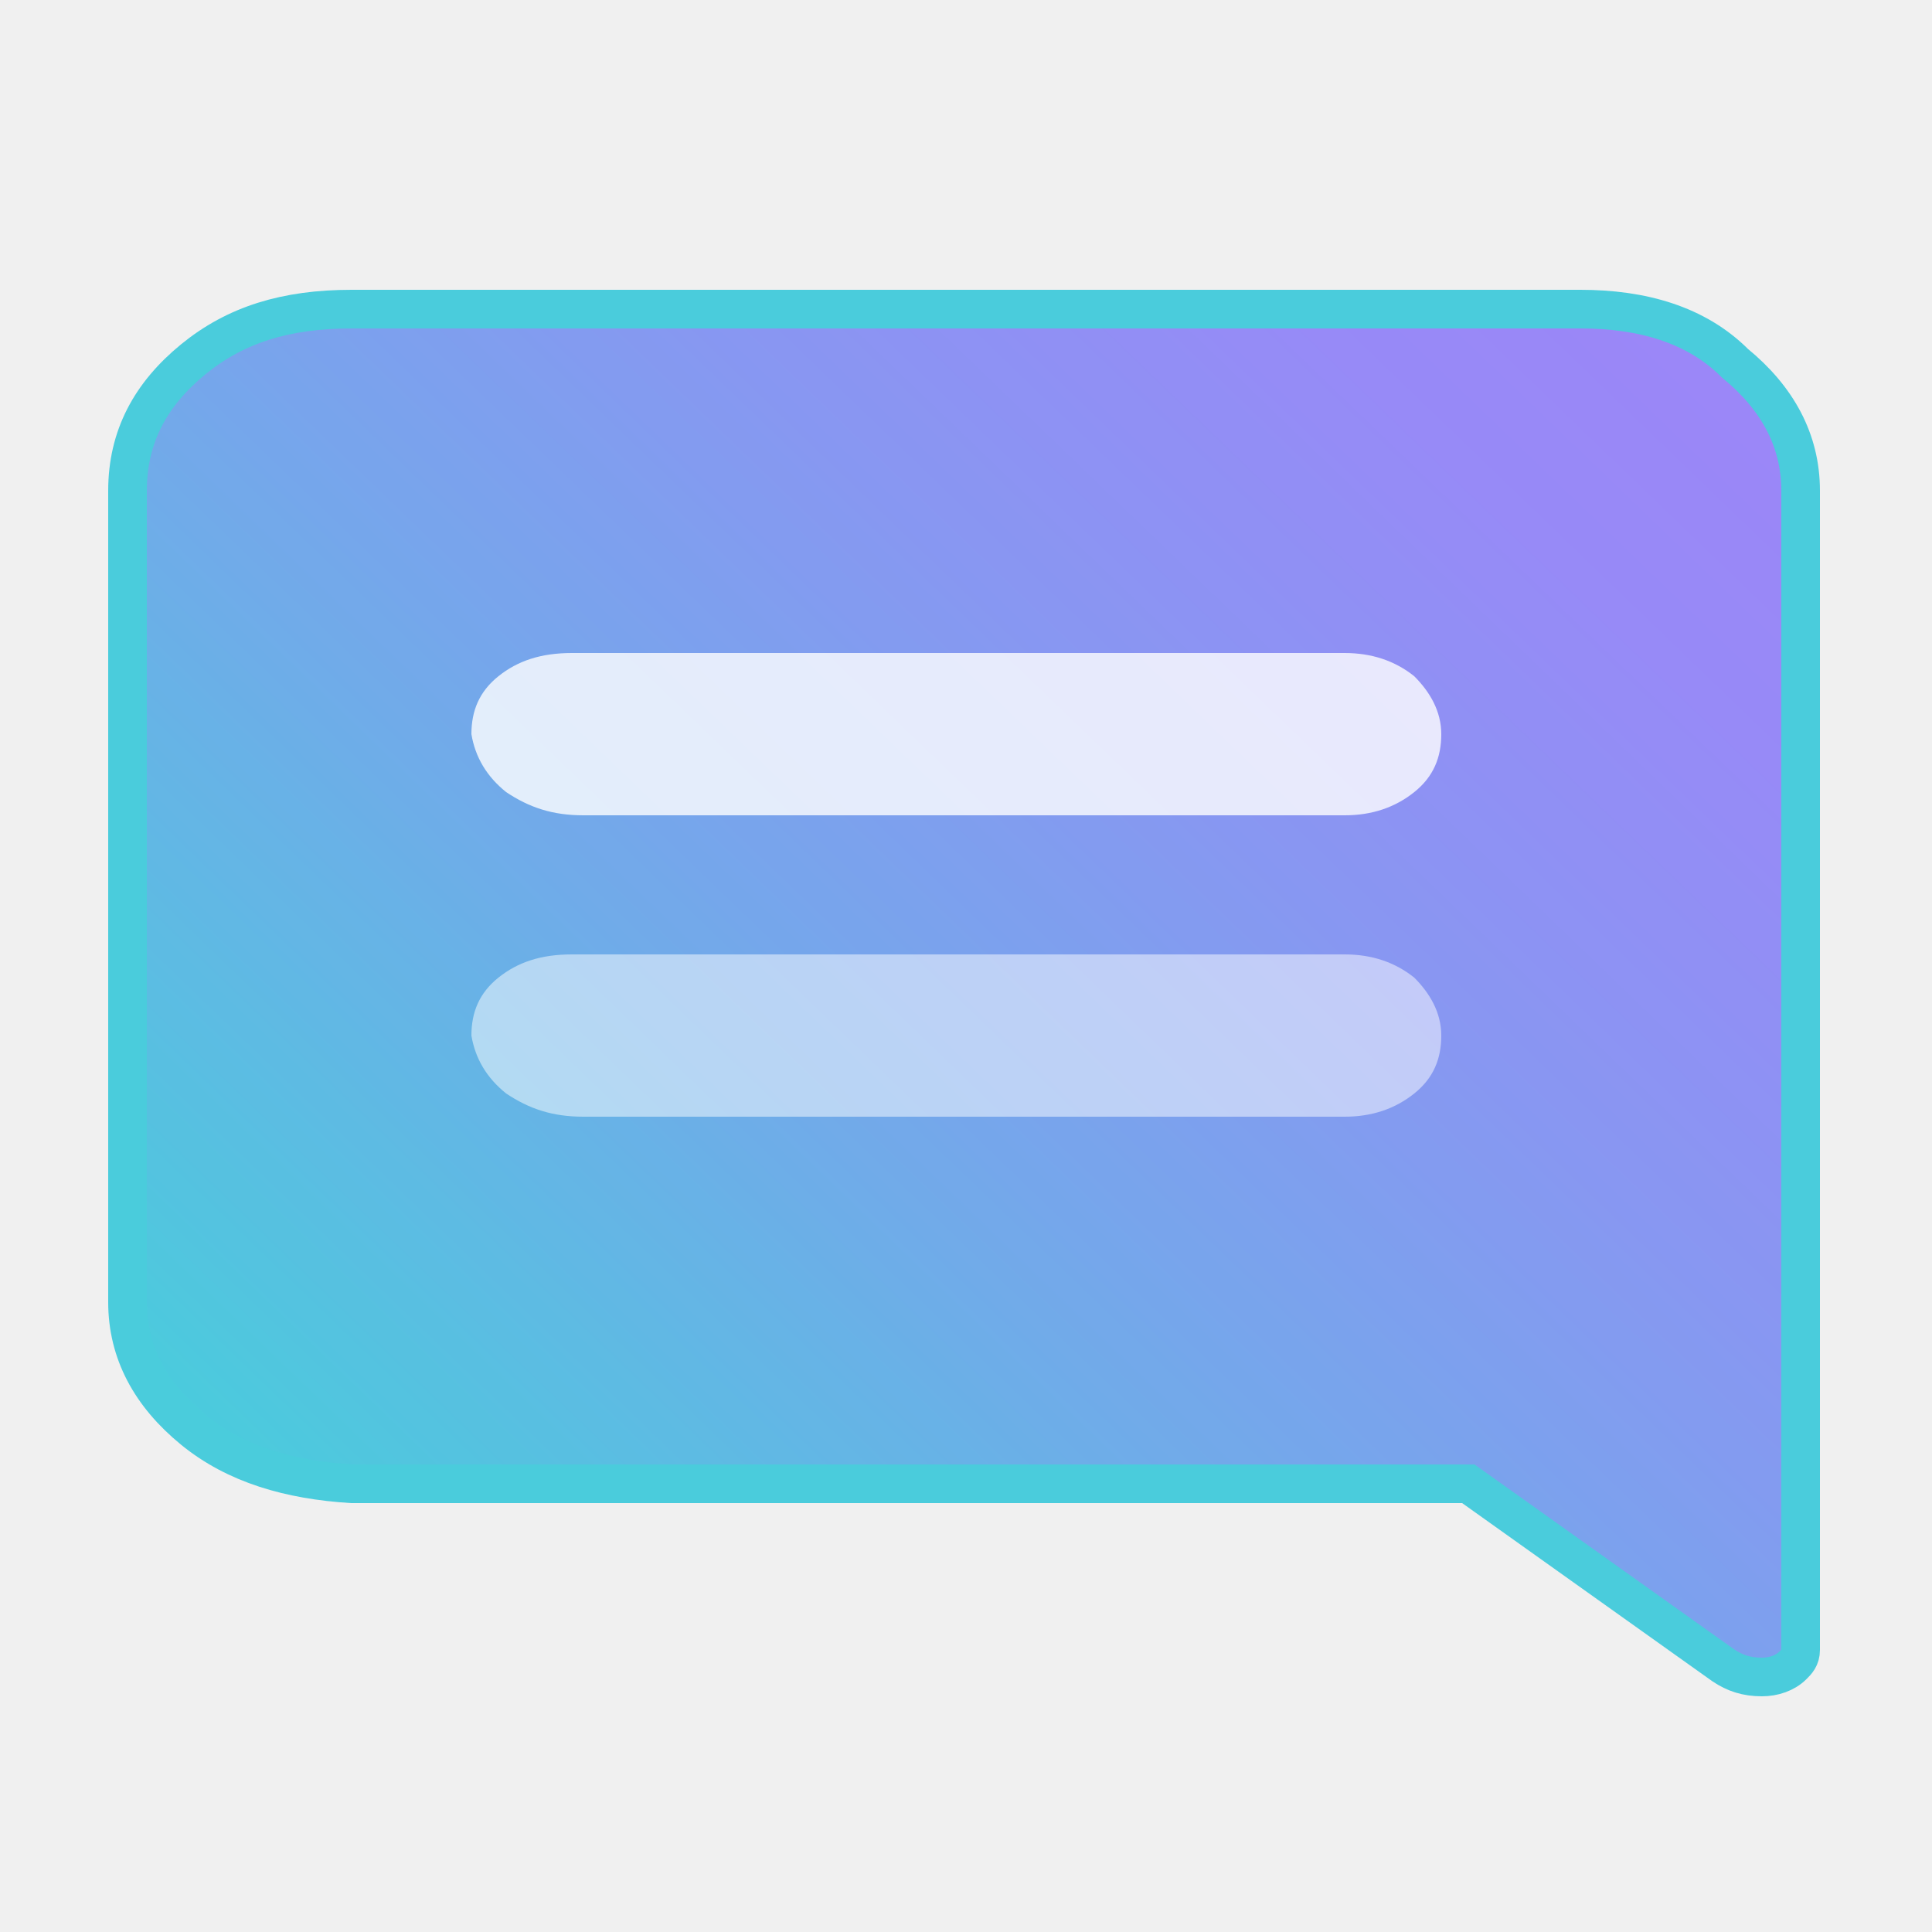
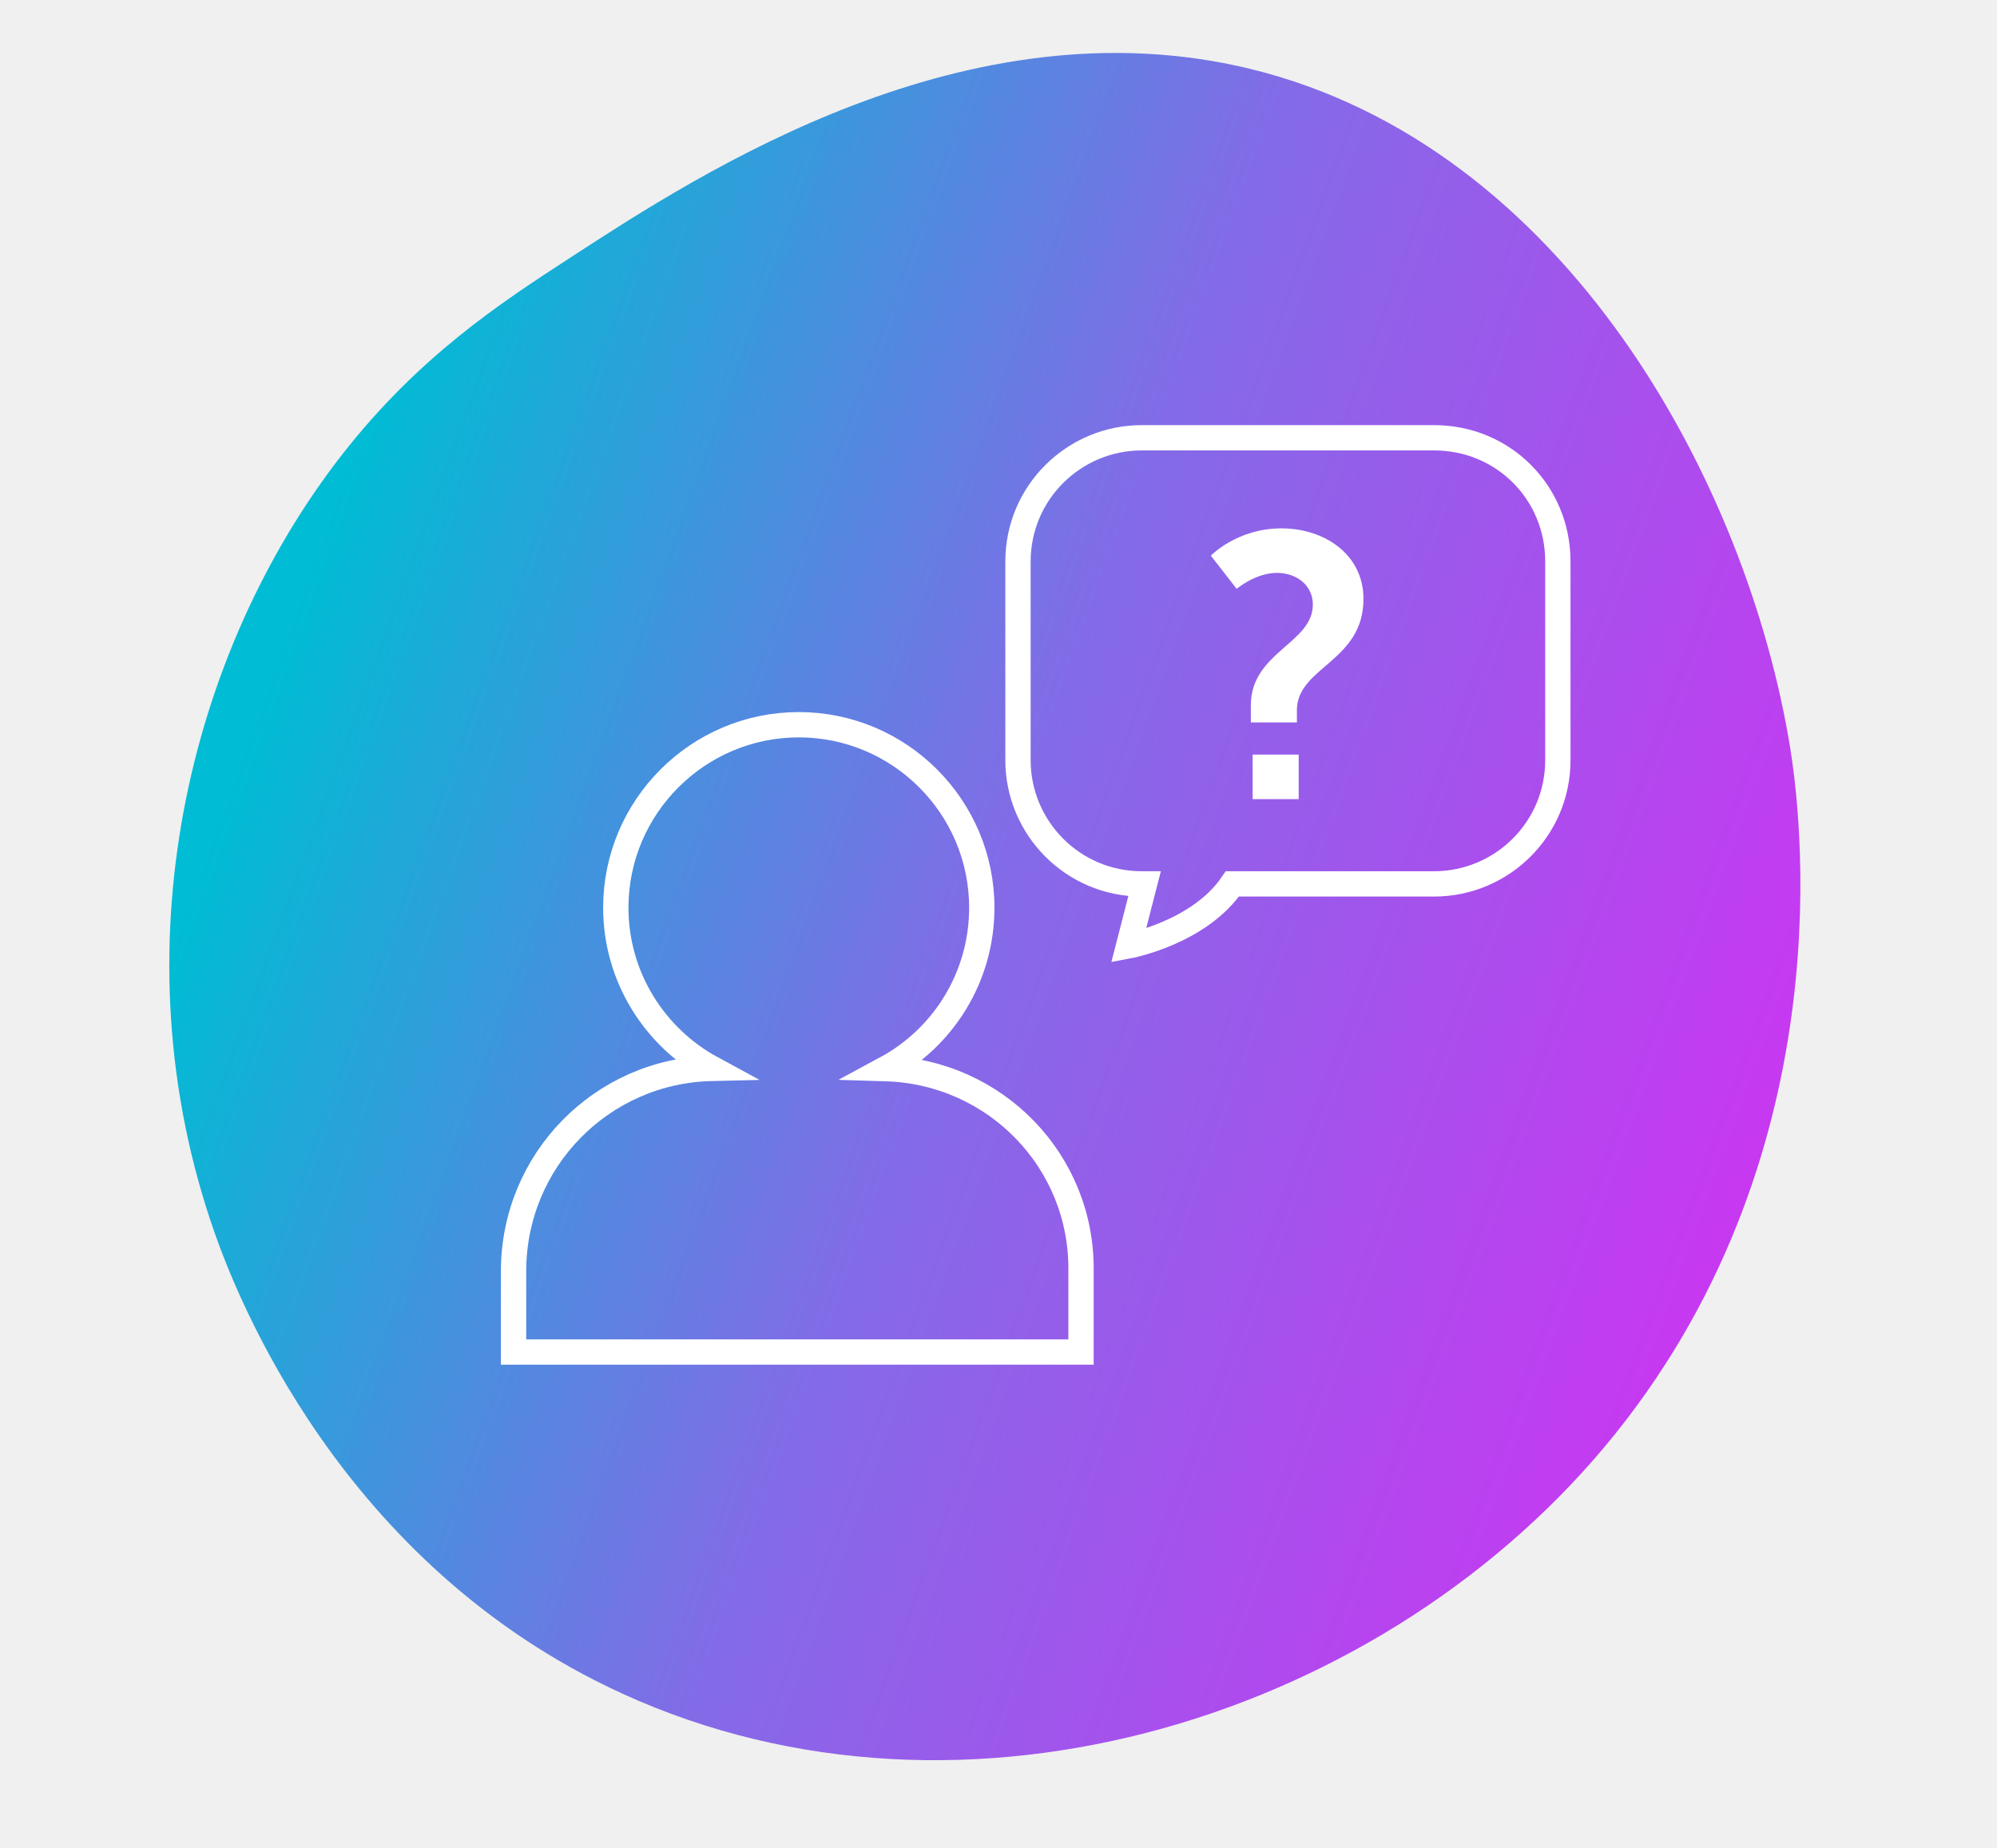
- <svg xmlns="http://www.w3.org/2000/svg" version="1.1" id="Layer_1" x="0px" y="0px" viewBox="0 0 50 50" style="enable-background:new 0 0 50 50;" xml:space="preserve">
+ <svg xmlns="http://www.w3.org/2000/svg" version="1.1" id="图层_1" x="0px" y="0px" viewBox="0 0 789 730" style="enable-background:new 0 0 789 730;" xml:space="preserve">
  <style type="text/css">
- 	.st0{opacity:0.69;fill:url(#SVGID_1_);stroke:#00BCD4;stroke-miterlimit:10;enable-background:new    ;}
- 	.st1{opacity:0.5;fill:#FFFFFF;}
- 	.st2{opacity:0.8;fill:#FFFFFF;}
+ 	.st0{fill:url(#SVGID_1_);}
+ 	.st1{fill:none;stroke:#FFFFFF;stroke-width:10;stroke-miterlimit:10;}
+ 	.st2{fill:#FFFFFF;}
</style>
-   <linearGradient id="SVGID_1_" gradientUnits="userSpaceOnUse" x1="-140.748" y1="44.223" x2="-107.697" y2="9.875" gradientTransform="matrix(-1 0 0 -1 -97.3488 52)">
-     <stop offset="3.409785e-07" style="stop-color:#7657FC" />
-     <stop offset="0.148" style="stop-color:#6F5DFA" />
-     <stop offset="0.368" style="stop-color:#5A6FF3" />
-     <stop offset="0.634" style="stop-color:#398BE7" />
-     <stop offset="0.932" style="stop-color:#0BB2D8" />
-     <stop offset="1" style="stop-color:#00BCD4" />
+   <linearGradient id="SVGID_1_" gradientUnits="userSpaceOnUse" x1="111.379" y1="253.949" x2="735.775" y2="481.398">
+     <stop offset="6.926126e-08" style="stop-color:#00BCD4" />
+     <stop offset="9.961458e-02" style="stop-color:#1EA9D8" />
+     <stop offset="0.447" style="stop-color:#836BE7" />
+     <stop offset="1" style="stop-color:#D131F3" />
  </linearGradient>
-   <path class="st0" d="M3.3,12.7v21C3.3,35,3.9,36.1,5,37c1.1,0.9,2.5,1.3,4.1,1.4H38l6.6,4.7c0.3,0.2,0.6,0.3,1,0.3  c0.3,0,0.6-0.1,0.8-0.3c0.1-0.1,0.2-0.2,0.2-0.4c0-0.1,0-0.2,0-0.4V12.7c0-1.3-0.6-2.4-1.7-3.3c-1-1-2.4-1.4-4-1.4H9.1  C7.4,8,6.1,8.4,5,9.3C3.9,10.2,3.3,11.3,3.3,12.7z" />
-   <path class="st1" d="M13.1,28.3c0.6,0.4,1.2,0.6,2,0.6h19.7c0.7,0,1.3-0.2,1.8-0.6s0.7-0.9,0.7-1.5s-0.3-1.1-0.7-1.5  c-0.5-0.4-1.1-0.6-1.8-0.6h-20c-0.8,0-1.4,0.2-1.9,0.6s-0.7,0.9-0.7,1.5C12.3,27.4,12.6,27.9,13.1,28.3z" />
-   <path class="st2" d="M13.1,20.5c0.6,0.4,1.2,0.6,2,0.6h19.7c0.7,0,1.3-0.2,1.8-0.6s0.7-0.9,0.7-1.5s-0.3-1.1-0.7-1.5  c-0.5-0.4-1.1-0.6-1.8-0.6h-20c-0.8,0-1.4,0.2-1.9,0.6s-0.7,0.9-0.7,1.5C12.3,19.6,12.6,20.1,13.1,20.5z" />
+   <path class="st0" d="M135.2,179.6c-61,78.2-89.4,196.2-50.5,307.3c8.4,23.9,49.2,131.2,161.2,182.4c135.5,62,302.6,9,392.3-102.7  c91.7-114.3,72.6-249,69.1-271c-17-104.8-88.7-238-213.4-268.4C381.8,0,277.3,68,225.5,101.7C197.8,119.7,165.6,140.7,135.2,179.6z" />
+   <g>
+     <path class="st1" d="M615.5,221.9v78.5c0,27.3-22.2,48.9-48.9,48.9h-79.7c-13.1,19.3-41,24.5-41,24.5l6.3-24.5h-1.1   c-27.3,0-48.9-22.2-48.9-48.9v-78.5c0-27.3,22.2-48.9,48.9-48.9h115.5C593.9,173,615.5,194.6,615.5,221.9L615.5,221.9z" />
+     <g>
+       <rect x="494.9" y="298.2" class="st2" width="18.2" height="17.6" />
+       <path class="st2" d="M538.7,236.7c0-17.6-15.4-27.9-32.4-27.9c-17.6,0-27.9,10.8-27.9,10.8l10.2,13.1c0,0,7.4-6.3,15.9-6.3    c8,0,14.2,5.1,14.2,12.5c0,15.4-24.5,18.8-24.5,39.8v6.8h18.2V280C513.1,263.5,538.7,261.2,538.7,236.7L538.7,236.7z" />
+     </g>
+     <path class="st1" d="M350,422.3c22.6-12.2,37.9-36.1,37.9-63.6c0-39.8-32.4-72.3-72.3-72.3c-39.8,0-72.3,32.4-72.3,72.3   c0,27.4,15.4,51.3,37.9,63.5c-43.5,1-78.3,36.4-78.3,80.2v31.9h224.2v-31.9C427.7,458.9,393.2,423.6,350,422.3z" />
+     <path d="M345.2,467.7" />
+   </g>
</svg>
